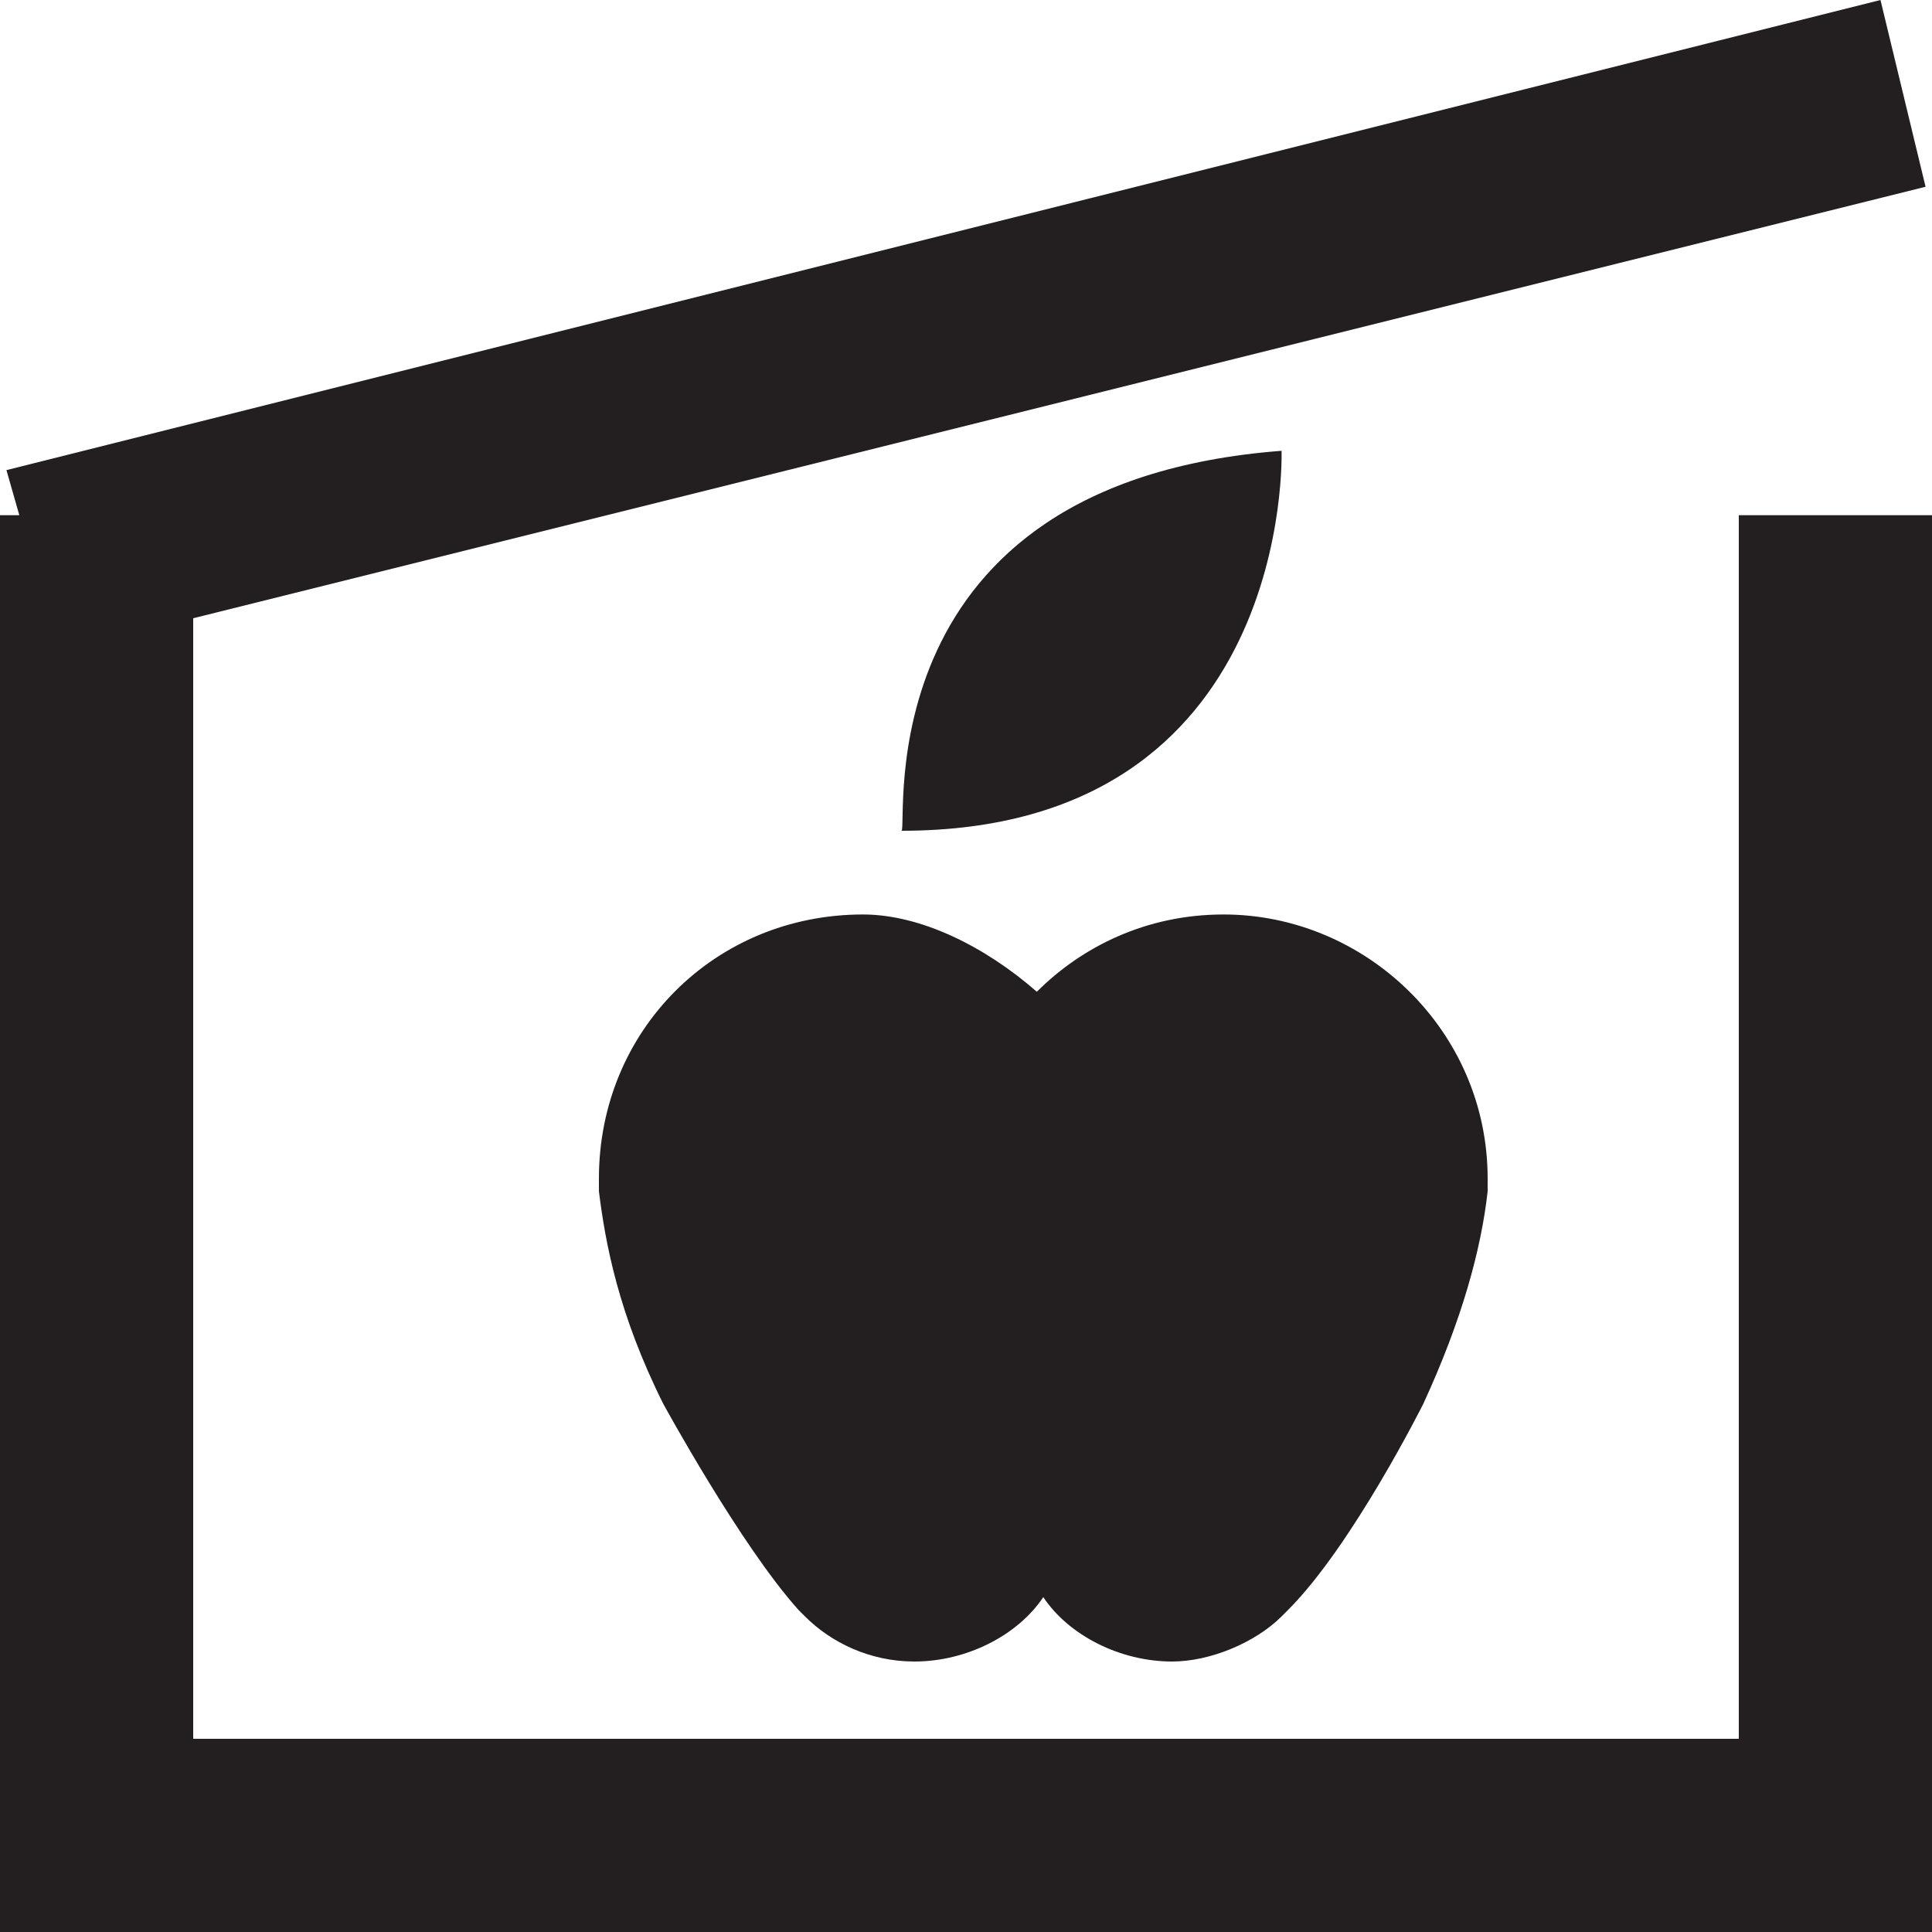
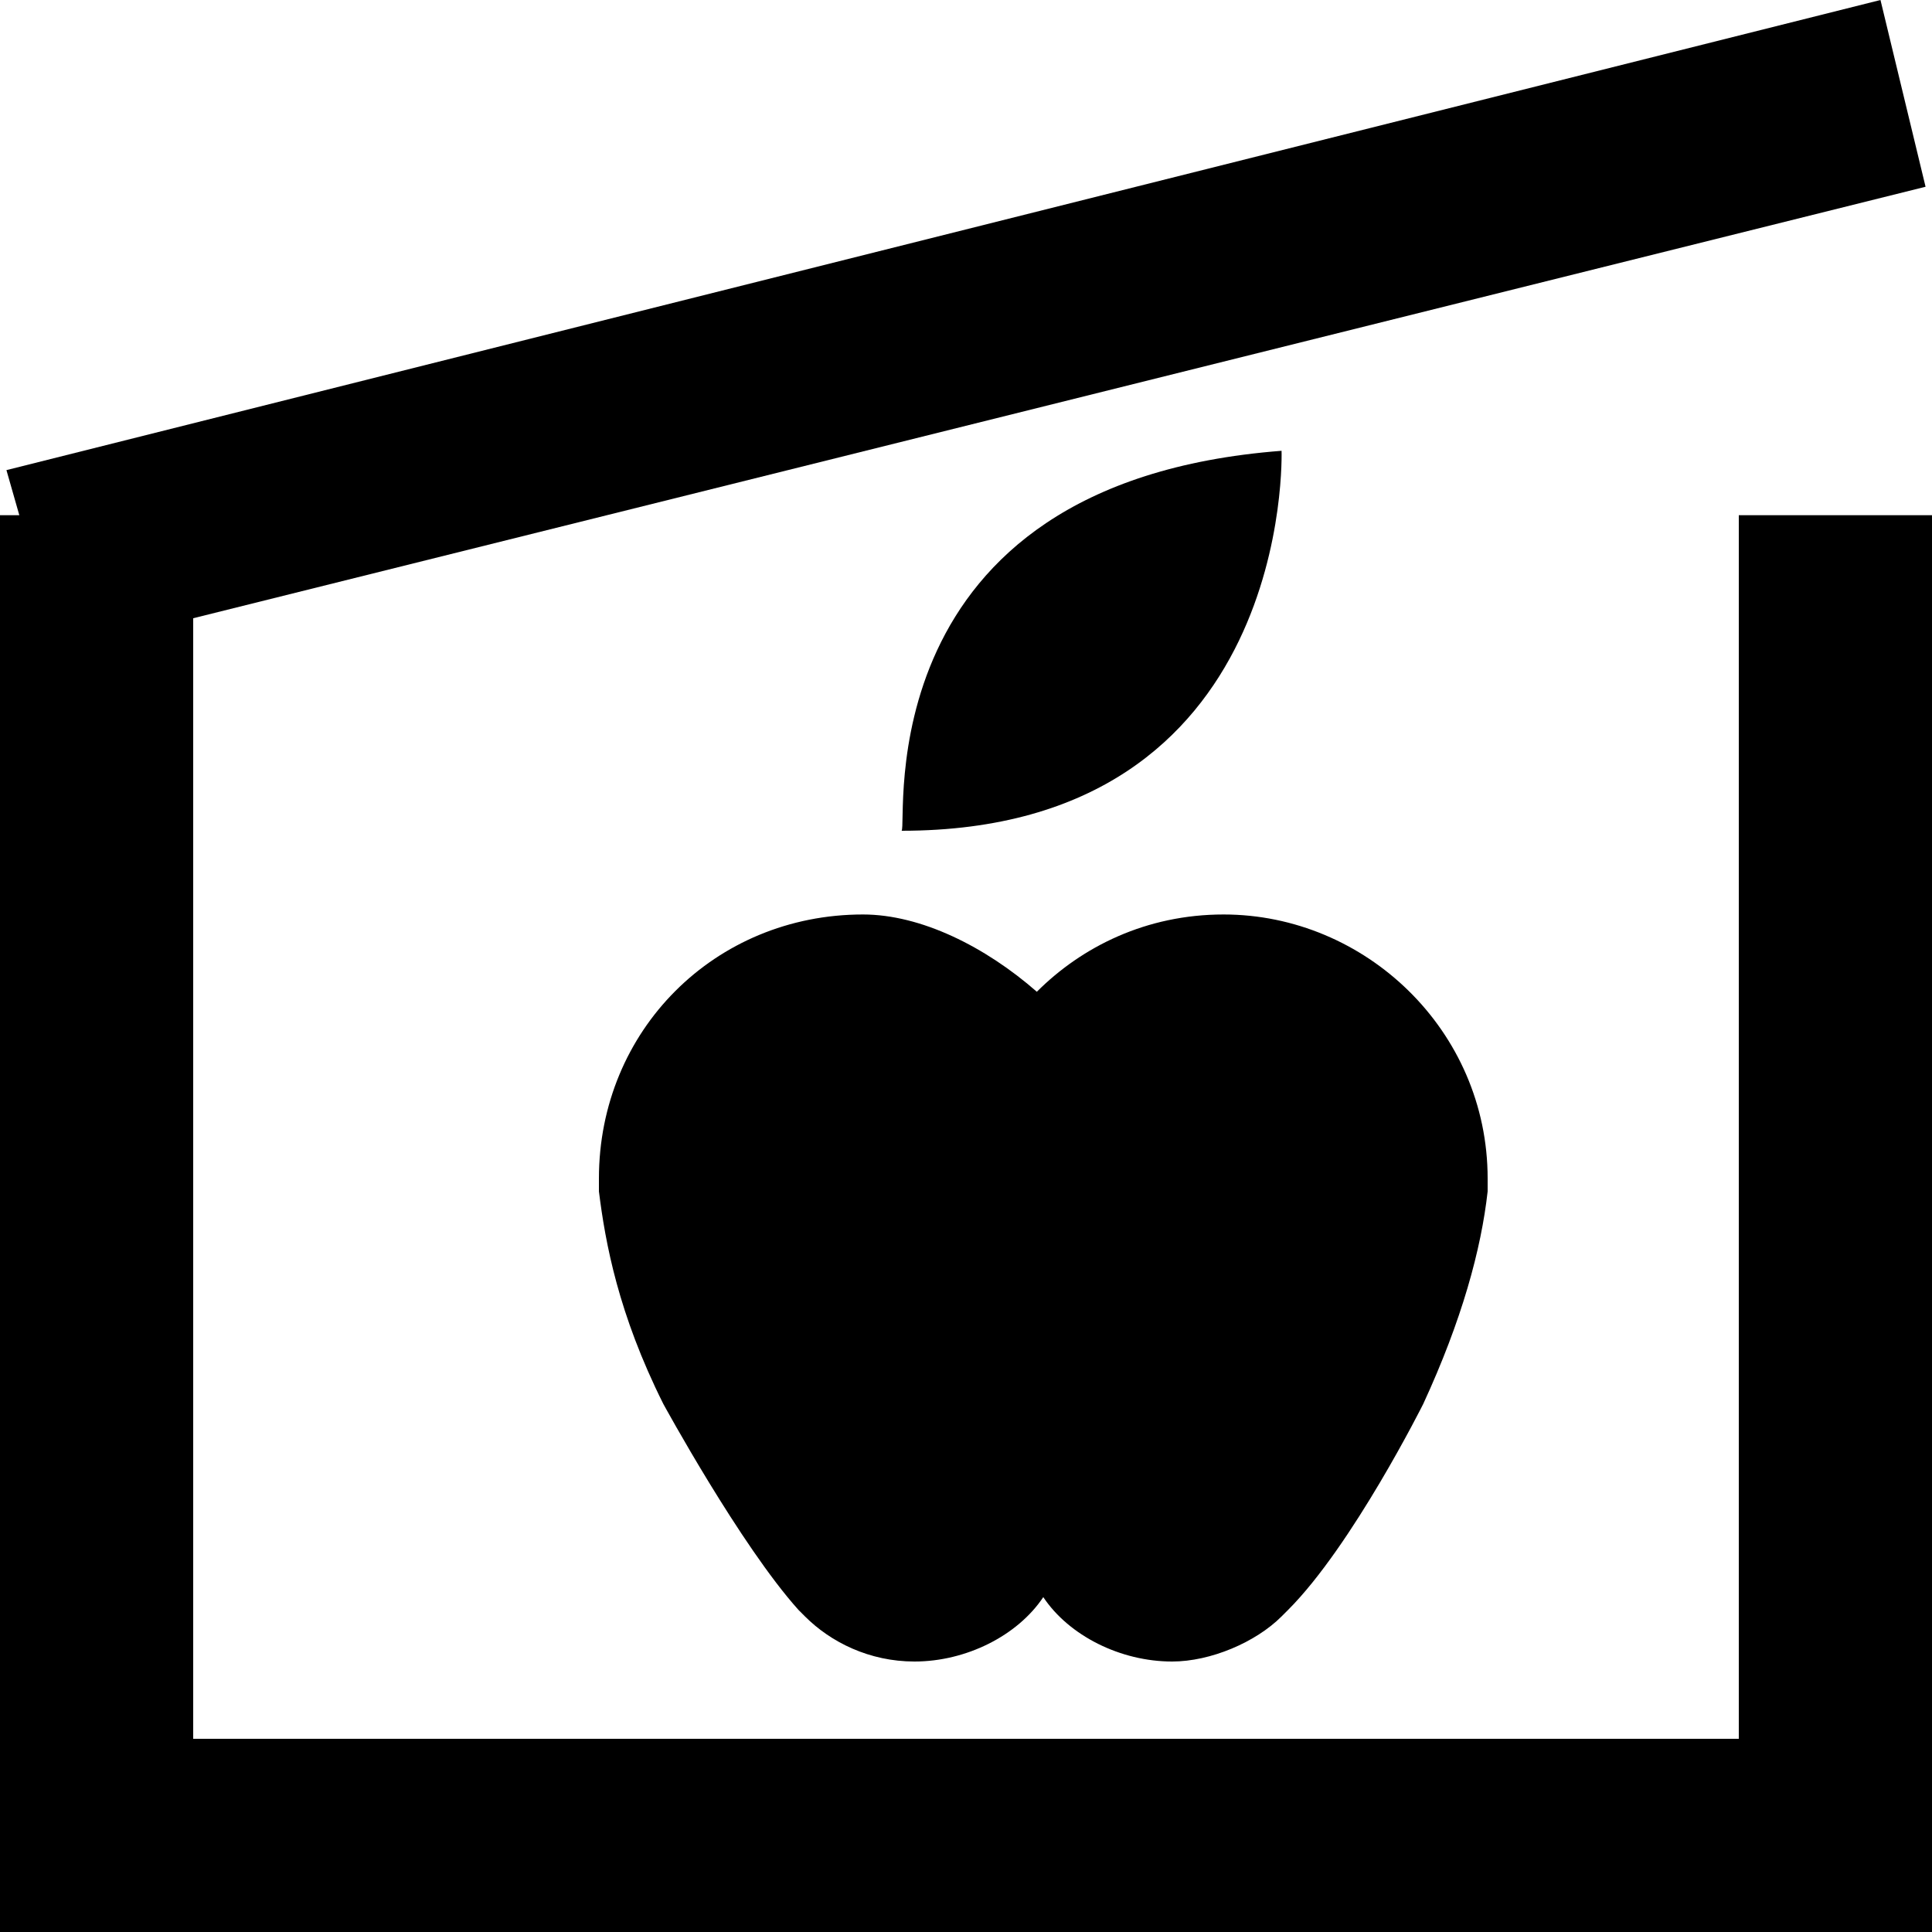
<svg xmlns="http://www.w3.org/2000/svg" version="1.1" id="Layer_1" x="0px" y="0px" width="30px" height="30px" viewBox="0 0 30 30" style="enable-background:new 0 0 30 30;" xml:space="preserve">
-   <polygon fill="#231F20" points="27,8 27,27 3,27 3,9.6 29.9,2.9 29.2,0 0.1,7.3 0.3,8 0,8 0,27 0,29.8 0,30 30,30 30,29.8 30,27 30,8 " />
+   <polygon points="27,8 27,27 3,27 3,9.6 29.9,2.9 29.2,0 0.1,7.3 0.3,8 0,8 0,27 0,29.8 0,30 30,30 30,29.8 30,27 30,8 " />
  <g>
-     <path fill="#231F20" d="M19.9,7c0,0,0.2,5.9-5.9,5.9C14.1,12.8,13.4,7.5,19.9,7z" />
-     <path fill="#231F20" d="M16.1,15.4c0.7-0.7,1.7-1.2,2.9-1.2c2.2,0,4.1,1.8,4.1,4.1l0,0.2h0c-0.1,0.9-0.4,2-1,3.3c0,0-1.1,2.2-2.1,3.2l-0.1,0.1   c-0.4,0.4-1.1,0.7-1.7,0.7c-0.8,0-1.6-0.4-2-1h0c-0.4,0.6-1.2,1-2,1c-0.7,0-1.3-0.3-1.7-0.7l-0.1-0.1c-0.9-1-2.1-3.2-2.1-3.2   c-0.7-1.4-0.9-2.5-1-3.3h0l0-0.2c0-2.3,1.8-4.1,4.1-4.1C14.3,14.2,15.3,14.7,16.1,15.4" />
+     <path d="M19.9,7c0,0,0.2,5.9-5.9,5.9C14.1,12.8,13.4,7.5,19.9,7z" />
+     <path d="M16.1,15.4c0.7-0.7,1.7-1.2,2.9-1.2c2.2,0,4.1,1.8,4.1,4.1l0,0.2h0c-0.1,0.9-0.4,2-1,3.3c0,0-1.1,2.2-2.1,3.2l-0.1,0.1   c-0.4,0.4-1.1,0.7-1.7,0.7c-0.8,0-1.6-0.4-2-1h0c-0.4,0.6-1.2,1-2,1c-0.7,0-1.3-0.3-1.7-0.7l-0.1-0.1c-0.9-1-2.1-3.2-2.1-3.2   c-0.7-1.4-0.9-2.5-1-3.3h0l0-0.2c0-2.3,1.8-4.1,4.1-4.1C14.3,14.2,15.3,14.7,16.1,15.4" />
  </g>
</svg>
